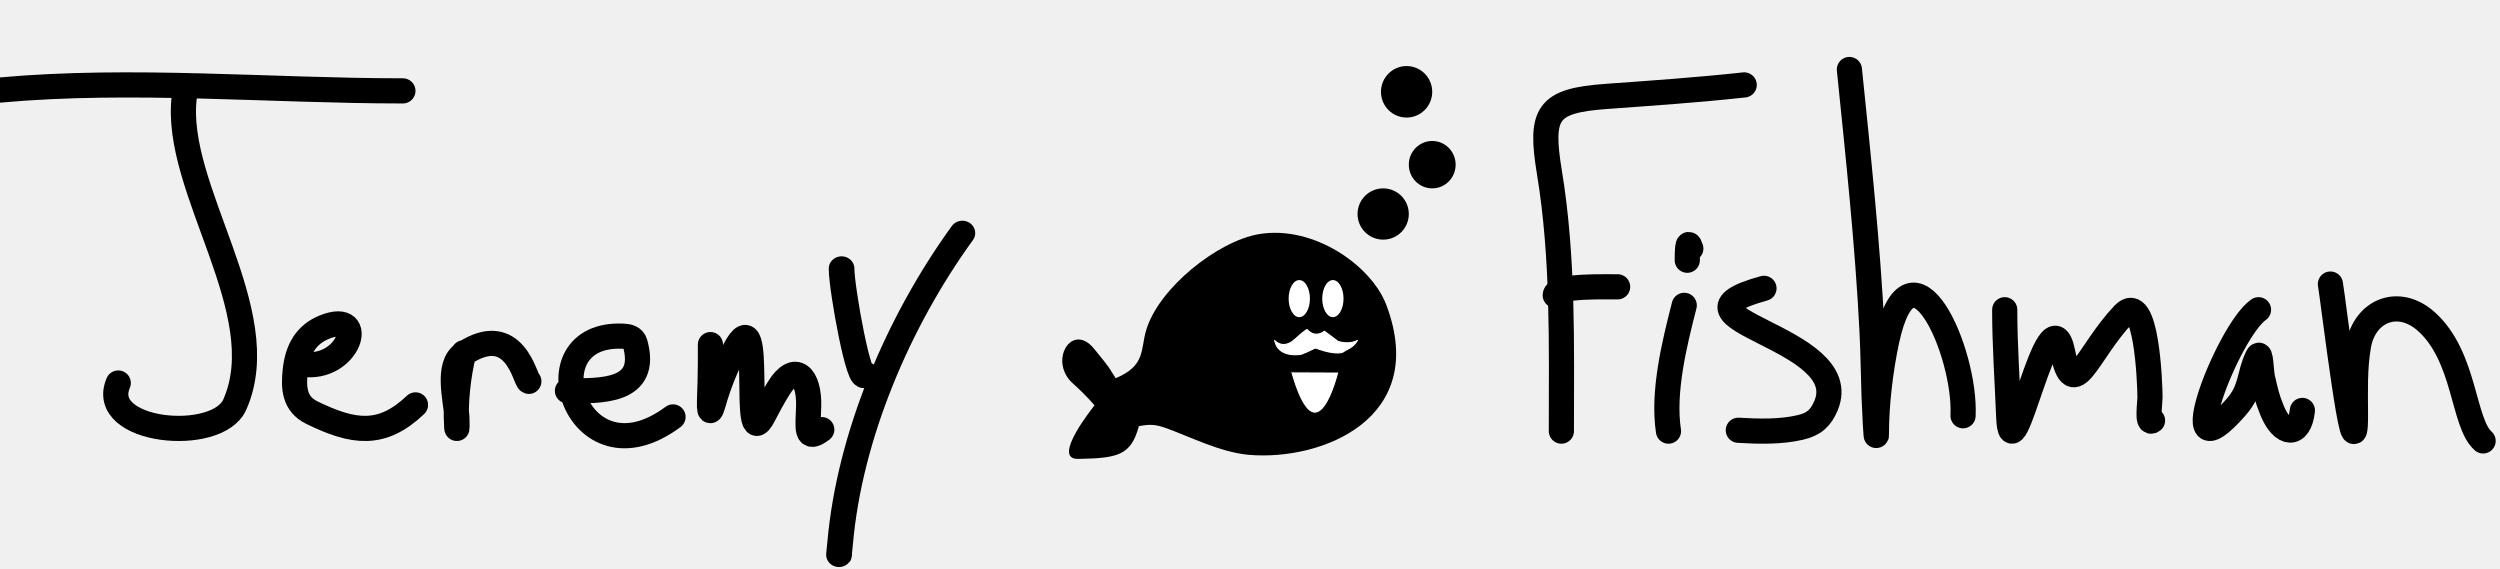
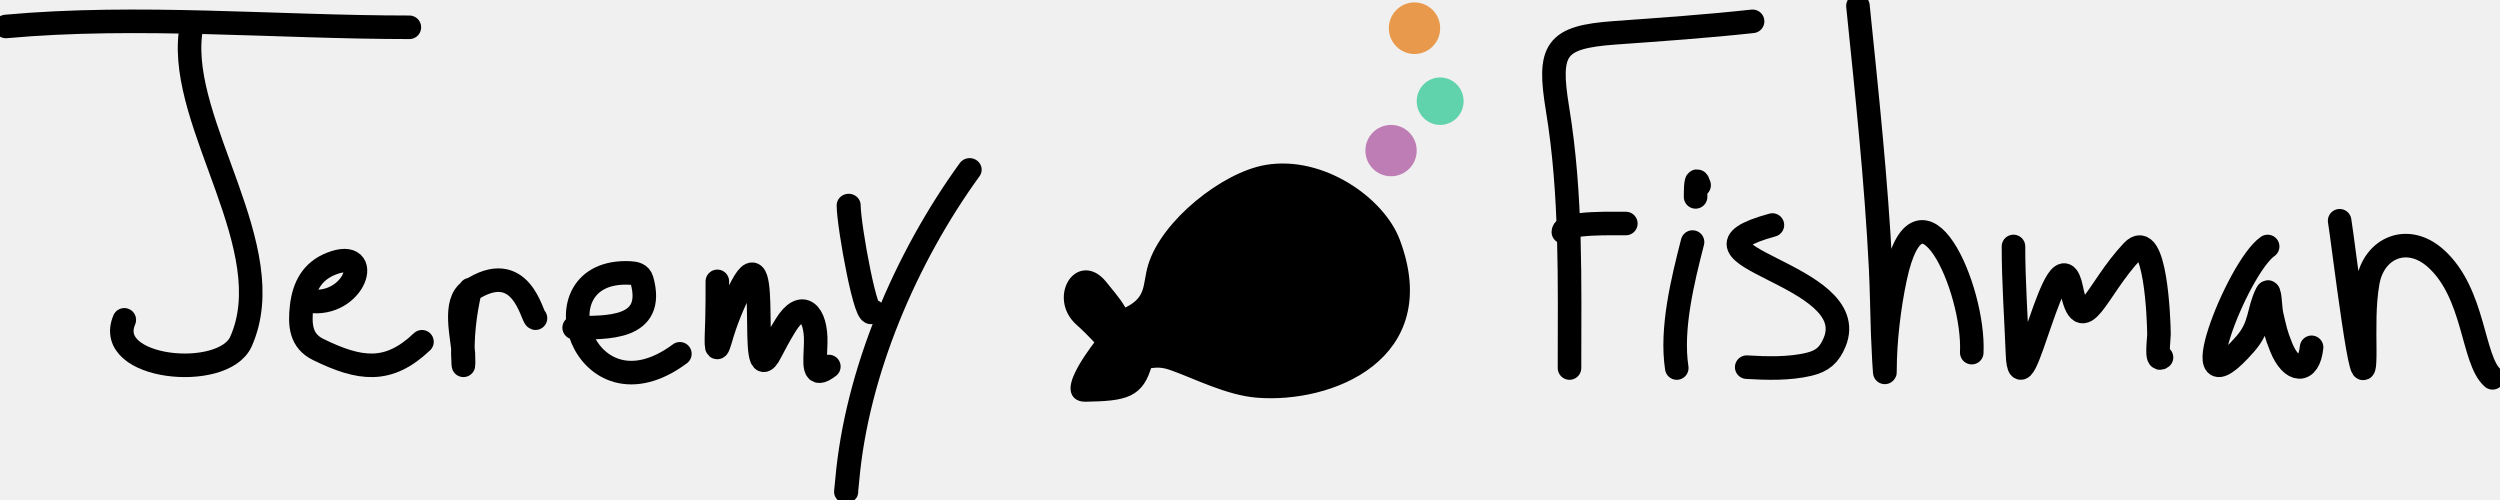
- <svg xmlns="http://www.w3.org/2000/svg" class="jeremy-logo" width="" height="100%" viewBox="0 0 2483 565" version="1.1" style="fill-rule:evenodd;clip-rule:evenodd;stroke-linecap:round;stroke-linejoin:round;stroke-miterlimit:1.5;">
-   <g class="j-letter" transform="matrix(1,0,0,1,-12.5,60.1552)">
-     <g transform="matrix(1,0,0,1,-427.683,-1010.2)">
-       <path d="M440.183,1039.48C571.182,1027.57 708.754,1040.31 840.345,1040.31" style="fill:none;stroke:black;stroke-width:25px;" />
+ <svg class="jeremy-logo" height="100%" viewBox="0 0 566 113" version="1.1" style="fill-rule:evenodd;clip-rule:evenodd;stroke-linecap:round;stroke-linejoin:round;stroke-miterlimit:1.5;">
+   <g class="first-name">
+     <g class="j-letter" transform="matrix(0.228277,0,0,0.228277,-1.52013,-0.694447)">
+       <g transform="matrix(1,0,0,1,-427.683,-1010.2)">
+         <path d="M440.183,1039.48C571.182,1027.57 708.754,1040.31 840.345,1040.31" style="fill:none;stroke:black;stroke-width:23.36px;" />
+       </g>
+       <g transform="matrix(1,0,0,1,-427.683,-1010.2)">
+         <path d="M623.221,1046.22C611.846,1137.23 714.194,1259.9 673.345,1351.94C655.874,1391.31 536.653,1379.64 557.626,1330.45" style="fill:none;stroke:black;stroke-width:23.36px;" />
+       </g>
    </g>
-     <g transform="matrix(1,0,0,1,-427.683,-1010.2)">
-       <path d="M623.221,1046.22C611.846,1137.23 714.194,1259.9 673.345,1351.94C655.874,1391.31 536.653,1379.64 557.626,1330.45" style="fill:none;stroke:black;stroke-width:25px;" />
+     <g class="e-firstname-first" transform="matrix(0.228277,0,0,0.228277,-99.5246,-232.317)">
+       <path d="M741.973,1316.2C788.296,1323.33 807.747,1261.95 764.253,1279.3C745.549,1286.76 737.282,1302.02 735.078,1322.2C733.141,1339.92 734.087,1355.76 751.575,1364.32C792.86,1384.5 821.031,1388.49 854.485,1356.65" style="fill:none;stroke:black;stroke-width:23.36px;" />
+     </g>
+     <g class="r-letter" transform="matrix(0.228277,0,0,0.228277,-96.4098,-226.451)">
+       <path d="M888.766,1279.15C883.118,1302.74 880.237,1328.15 881.784,1352.51C882.167,1358.55 882.178,1347.95 881.914,1342.71C881.062,1325.77 871.299,1291.64 888.417,1280.26C939.509,1246.29 949.747,1306.25 953.423,1307.56" style="fill:none;stroke:black;stroke-width:23.36px;" />
+     </g>
+     <g class="e-firstname-second" transform="matrix(0.228277,0,0,0.228277,-95.984,-228.999)">
+       <path d="M989.909,1328.13C1022.21,1328.13 1071.02,1330.28 1057.05,1280.76C1055.45,1275.1 1050.2,1274.1 1045.16,1273.87C949.179,1269.38 998.934,1425.3 1094.76,1354.06" style="fill:none;stroke:black;stroke-width:23.36px;" />
+     </g>
+     <g class="m-first" transform="matrix(0.228277,0,0,0.228277,-96.2967,-228.441)">
+       <path d="M1133.28,1279.78C1133.28,1295.21 1133.36,1300.56 1132.97,1316.9C1132.53,1335.65 1130.75,1357.28 1136.38,1337.43C1141.42,1319.62 1148.8,1301.29 1157.45,1284.91C1187.94,1227.23 1162.65,1394.84 1185.82,1350.44C1191.27,1340 1194.75,1333.4 1201.1,1323.09C1217.34,1296.74 1231.65,1311.15 1230.84,1340.9C1230.26,1362.44 1227.24,1376.84 1243.87,1364.21" style="fill:none;stroke:black;stroke-width:23.36px;" />
+     </g>
+     <g class="y-letter" transform="matrix(0.228277,0,0,0.219418,6.74037,-9.63318)">
+       <g transform="matrix(1,0,0,1,-427.683,-1010.2)">
+         <path d="M1359.83,1229.17C1296.15,1320.55 1247.77,1438.75 1238.43,1549.49C1238.11,1553.39 1236.81,1565.05 1237.45,1561.19" style="fill:none;stroke:black;stroke-width:23.82px;" />
+       </g>
+       <g transform="matrix(1,0,0,1,-427.683,-1010.2)">
+         <path d="M1239.85,1265.96C1239.85,1287.05 1258.07,1391.56 1263.9,1375.03" style="fill:none;stroke:black;stroke-width:23.82px;" />
+       </g>
    </g>
  </g>
-   <g class="e-firstname-first" transform="matrix(1,0,0,1,-441.823,-954.502)">
-     <path d="M741.973,1316.2C788.296,1323.33 807.747,1261.95 764.253,1279.3C745.549,1286.76 737.282,1302.02 735.078,1322.2C733.141,1339.92 734.087,1355.76 751.575,1364.32C792.86,1384.5 821.031,1388.49 854.485,1356.65" style="fill:none;stroke:black;stroke-width:25px;" />
-   </g>
-   <g class="r-letter" transform="matrix(1,0,0,1,-428.178,-928.802)">
-     <path d="M888.766,1279.15C883.118,1302.74 880.237,1328.15 881.784,1352.51C882.167,1358.55 882.178,1347.95 881.914,1342.71C881.062,1325.77 871.299,1291.64 888.417,1280.26C939.509,1246.29 949.747,1306.25 953.423,1307.56" style="fill:none;stroke:black;stroke-width:25px;" />
-   </g>
-   <g class="e-firstname-second" transform="matrix(1,0,0,1,-426.313,-939.966)">
-     <path d="M989.909,1328.13C1022.21,1328.13 1071.02,1330.28 1057.05,1280.76C1055.45,1275.1 1050.2,1274.1 1045.16,1273.87C949.179,1269.38 998.934,1425.3 1094.76,1354.06" style="fill:none;stroke:black;stroke-width:25px;" />
-   </g>
-   <g class="m-first" transform="matrix(1,0,0,1,-427.683,-937.521)">
-     <path d="M1133.28,1279.78C1133.28,1295.21 1133.36,1300.56 1132.97,1316.9C1132.53,1335.65 1130.75,1357.28 1136.38,1337.43C1141.42,1319.62 1148.8,1301.29 1157.45,1284.91C1187.94,1227.23 1162.65,1394.84 1185.82,1350.44C1191.27,1340 1194.75,1333.4 1201.1,1323.09C1217.34,1296.74 1231.65,1311.15 1230.84,1340.9C1230.26,1362.44 1227.24,1376.84 1243.87,1364.21" style="fill:none;stroke:black;stroke-width:25px;" />
-   </g>
-   <g class="y-letter" transform="matrix(1,0,0,0.961193,23.6863,20.9978)">
-     <g transform="matrix(1,0,0,1,-427.683,-1010.2)">
-       <path d="M1359.83,1229.17C1296.15,1320.55 1247.77,1438.75 1238.43,1549.49C1238.11,1553.39 1236.81,1565.05 1237.45,1561.19" style="fill:none;stroke:black;stroke-width:25.49px;" />
+   <g class="second-name">
+     <g class="f-letter" transform="matrix(0.228277,0,0,0.228277,-0.313392,1.97515)">
+       <g transform="matrix(1,0,0,1,112.087,-1017.64)">
+         <path d="M1627.47,1030.14C1582.12,1035.08 1536.25,1038.26 1490.76,1041.53C1431.59,1045.78 1424.29,1057.87 1434.02,1117.12C1448.01,1202.27 1445.89,1288.02 1445.89,1373.98" style="fill:none;stroke:black;stroke-width:23.36px;" />
+       </g>
+       <g transform="matrix(1,0,0,1,112.087,-1017.64)">
+         <path d="M1439.78,1239.04C1439.78,1228.61 1494.72,1230.99 1501.75,1230.66" style="fill:none;stroke:black;stroke-width:23.36px;" />
+       </g>
    </g>
-     <g transform="matrix(1,0,0,1,-427.683,-1010.2)">
-       <path d="M1239.85,1265.96C1239.85,1287.05 1258.07,1391.56 1263.9,1375.03" style="fill:none;stroke:black;stroke-width:25.49px;" />
+     <g class="i-letter" transform="matrix(0.228277,0,0,0.228277,0.526367,-3.10083)">
+       <g class="i" transform="matrix(1,0,0,1,112.087,-1017.64)">
+         <path d="M1564.23,1271.29C1554.49,1309.33 1542.64,1357.17 1548.58,1396.22" style="fill:none;stroke:black;stroke-width:23.36px;" />
+       </g>
+       <g class="i-dot" transform="matrix(1,0,0,1,117.596,-1035.34)">
+         <path d="M1565.25,1232.6C1561.64,1220.87 1561.86,1238.01 1561.74,1244.19" style="fill:none;stroke:black;stroke-width:23.36px;" />
+       </g>
+     </g>
+     <g class="s-letter" transform="matrix(0.228277,0,0,0.228277,25.409,-238.005)">
+       <path d="M1646.52,1265.79C1535.28,1296.25 1737.12,1313.12 1708.16,1382.23C1702.89,1394.82 1696.02,1400.79 1682.63,1403.94C1662.98,1408.57 1641.12,1407.94 1621.03,1406.76" style="fill:none;stroke:black;stroke-width:23.36px;" />
+     </g>
+     <g class="h-letter" transform="matrix(0.228277,0,0,0.228277,27.7002,-243.622)">
+       <path d="M1721.32,1073.06C1730.17,1159.85 1739.41,1245.66 1743.82,1332.85C1744.91,1354.54 1745.12,1376.26 1745.85,1397.96C1746.26,1410.11 1748.14,1446.49 1748.14,1434.34C1748.14,1405.53 1752.23,1371.08 1758.29,1342.76C1782.27,1230.54 1837.2,1353.06 1834.2,1416.95" style="fill:none;stroke:black;stroke-width:23.36px;" />
+     </g>
+     <g class="m-letter" transform="matrix(0.228277,0,0,0.228277,26.6836,-240.954)">
+       <path d="M1880.03,1299.96C1880.03,1335.37 1882.62,1370.8 1884,1406.17C1886.65,1474.03 1924.03,1275.64 1937.57,1342.14C1948.32,1394.96 1961.8,1342.84 1998.02,1304.59C2020.88,1280.45 2024.24,1372.17 2024.33,1387.16C2024.37,1392.18 2021,1414.73 2026.84,1410.01" style="fill:none;stroke:black;stroke-width:23.36px;" />
+     </g>
+     <g class="a-letter" transform="matrix(0.228277,0,0,0.228277,25.9807,-236.421)">
+       <path d="M2135.19,1280.11C2104.94,1300.97 2046.12,1452.95 2112.91,1376.86C2128.75,1358.81 2125.35,1344.56 2134.36,1326.54C2137.66,1319.94 2137.51,1340.96 2139.22,1348.14C2142.56,1362.13 2143.09,1366.41 2148.69,1380.24C2158.82,1405.22 2175.91,1406.96 2178.76,1380.13" style="fill:none;stroke:black;stroke-width:23.36px;" />
+     </g>
+     <g class="n-letter" transform="matrix(0.228277,0,0,0.228277,26.1201,-243.885)">
+       <path d="M2205.98,1287.31C2208.66,1301.94 2231.13,1490.64 2230.87,1416.58C2230.79,1393.81 2229.96,1370.79 2233.91,1348.25C2239.93,1313.88 2273.44,1299.67 2301.27,1324.56C2340.25,1359.41 2337.36,1425.33 2357.64,1443.09" style="fill:none;stroke:black;stroke-width:23.36px;" />
    </g>
  </g>
-   <g class="f-letter" transform="matrix(1,0,0,1,-7.21372,71.8498)">
-     <g transform="matrix(1,0,0,1,112.087,-1017.64)">
-       <path d="M1627.47,1030.14C1582.12,1035.08 1536.25,1038.26 1490.76,1041.53C1431.59,1045.78 1424.29,1057.87 1434.02,1117.12C1448.01,1202.27 1445.89,1288.02 1445.89,1373.98" style="fill:none;stroke:black;stroke-width:25px;" />
-     </g>
-     <g transform="matrix(1,0,0,1,112.087,-1017.64)">
-       <path d="M1439.78,1239.04C1439.78,1228.61 1494.72,1230.99 1501.75,1230.66" style="fill:none;stroke:black;stroke-width:25px;" />
-     </g>
+   <g class="bubble-1" transform="matrix(0.0131111,0,0,0.0131111,283.326,13.8734)">
+     <circle cx="2410.68" cy="1542.26" r="443.21" style="fill:rgb(190,125,180);" />
  </g>
-   <g class="i-letter" transform="matrix(1,0,0,1,-3.53503,49.6137)">
-     <g class="i" transform="matrix(1,0,0,1,112.087,-1017.64)">
-       <path d="M1564.23,1271.29C1554.49,1309.33 1542.64,1357.17 1548.58,1396.22" style="fill:none;stroke:black;stroke-width:25px;" />
-     </g>
-     <g class="i-dot" transform="matrix(1,0,0,1,117.596,-1035.34)">
-       <path d="M1565.25,1232.6C1561.64,1220.87 1561.86,1238.01 1561.74,1244.19" style="fill:none;stroke:black;stroke-width:25px;" />
-     </g>
+   <g class="bubble-3" transform="matrix(0.0131111,0,0,0.0131723,288.636,-13.9266)">
+     <circle cx="2410.68" cy="1542.26" r="443.21" style="fill:rgb(233,153,75);" />
  </g>
-   <g class="s-letter" transform="matrix(1,0,0,1,105.467,-979.419)">
-     <path d="M1646.52,1265.79C1535.28,1296.25 1737.12,1313.12 1708.16,1382.23C1702.89,1394.82 1696.02,1400.79 1682.63,1403.94C1662.98,1408.57 1641.12,1407.94 1621.03,1406.76" style="fill:none;stroke:black;stroke-width:25px;" />
+   <g class="bubble-2" transform="matrix(0.0119793,0,0,0.0121252,297.175,4.20887)">
+     <circle cx="2410.68" cy="1542.26" r="443.21" style="fill:rgb(96,211,172);" />
  </g>
-   <g class="h-letter" transform="matrix(1,0,0,1,115.504,-1004.03)">
-     <path d="M1721.32,1073.06C1730.17,1159.85 1739.41,1245.66 1743.82,1332.85C1744.91,1354.54 1745.12,1376.26 1745.85,1397.96C1746.26,1410.11 1748.14,1446.49 1748.14,1434.34C1748.14,1405.53 1752.23,1371.08 1758.29,1342.76C1782.27,1230.54 1837.2,1353.06 1834.2,1416.95" style="fill:none;stroke:black;stroke-width:25px;" />
+   <g class="fish-body" transform="matrix(0.988843,0,0,0.988843,-68.6503,-1670.18)">
+     <path d="M321.316,1767.36C321.315,1767.36 321.314,1767.36 321.314,1767.36C321.314,1767.36 321.317,1767.36 321.316,1767.36ZM321.716,1767.38C321.79,1767.41 319.859,1765.12 316.766,1762.35C311.08,1757.25 316.486,1748.2 321.565,1754.32C325.481,1759.05 325.547,1759.53 325.547,1759.53L326.583,1761.15C333.488,1758.26 332.236,1754.6 333.578,1750.11C336.474,1740.43 349.983,1729.73 359.391,1728.12C371.942,1725.97 385.236,1735.34 388.634,1744.35C398.47,1770.42 373.858,1780.09 357.266,1778.73C350.659,1778.2 343.351,1774.45 338.11,1772.58C335.806,1771.76 334.393,1771.64 331.894,1772.15C330.092,1778.84 327.111,1779.49 317.95,1779.65C311.658,1779.76 321.711,1767.43 321.716,1767.38Z" style="stroke:black;stroke-width:2.7px;" />
  </g>
-   <g class="m-letter" transform="matrix(1,0,0,1,111.051,-992.335)">
-     <path d="M1880.03,1299.96C1880.03,1335.37 1882.62,1370.8 1884,1406.17C1886.65,1474.03 1924.03,1275.64 1937.57,1342.14C1948.32,1394.96 1961.8,1342.84 1998.02,1304.59C2020.88,1280.45 2024.24,1372.17 2024.33,1387.16C2024.37,1392.18 2021,1414.73 2026.84,1410.01" style="fill:none;stroke:black;stroke-width:25px;" />
+   <g class="fish-mouth" transform="matrix(1.95193,0,0,2.26756,-7.5942,-205.507)">
+     <path d="M154.486,121.442L160.089,121.463C160.089,121.463 157.546,130.755 154.486,121.442Z" style="stroke:black;stroke-width:0.6px;" />
  </g>
-   <g class="a-letter" transform="matrix(1,0,0,1,107.971,-972.477)">
-     <path d="M2135.19,1280.11C2104.94,1300.97 2046.12,1452.95 2112.91,1376.86C2128.75,1358.81 2125.35,1344.56 2134.36,1326.54C2137.66,1319.94 2137.51,1340.96 2139.22,1348.14C2142.56,1362.13 2143.09,1366.41 2148.69,1380.24C2158.82,1405.22 2175.91,1406.96 2178.76,1380.13" style="fill:none;stroke:black;stroke-width:25px;" />
+   <g class="mustache" transform="matrix(0.963591,0,0,1.29334,149.825,-104.279)">
+     <path d="M145.792,129.127C145.792,129.127 147.699,130.91 150.553,128.962C153.407,127.015 153.485,127.25 153.485,127.25C153.485,127.25 155.166,128.881 157.521,127.533C161.509,129.788 160.803,129.342 160.803,129.342C160.803,129.342 163.349,129.985 165.316,129.134C164.284,130.46 162.831,130.677 162.12,131.073C162.12,131.073 161.009,131.987 155.402,130.469C151.745,131.784 151.83,131.595 151.83,131.595C151.83,131.595 146.577,132.277 145.792,129.127Z" style="stroke-width:2.34px;" />
  </g>
-   <g class="n-letter" transform="matrix(1,0,0,1,108.582,-1005.18)">
-     <path d="M2205.98,1287.31C2208.66,1301.94 2231.13,1490.64 2230.87,1416.58C2230.79,1393.81 2229.96,1370.79 2233.91,1348.25C2239.93,1313.88 2273.44,1299.67 2301.27,1324.56C2340.25,1359.41 2337.36,1425.33 2357.64,1443.09" style="fill:none;stroke:black;stroke-width:25px;" />
+   <g class="fish-left-eye" transform="matrix(0.317783,0,0,0.553317,-95.7577,-76.495)">
+     <circle cx="1232.51" cy="234.534" r="8.606" />
  </g>
-   <g class="bubble-1" transform="matrix(0.0574349,0,0,0.0574349,1235.31,123.972)">
-     <circle cx="2410.68" cy="1542.26" r="443.21" />
-   </g>
-   <g class="bubble-3" transform="matrix(0.0574349,0,0,0.057703,1258.57,2.18981)">
-     <circle cx="2410.68" cy="1542.26" r="443.21" />
-   </g>
-   <g class="bubble-2" transform="matrix(0.0524771,0,0,0.0531163,1295.98,81.6349)">
-     <circle cx="2410.68" cy="1542.26" r="443.21" />
-   </g>
-   <g class="fish-body" transform="matrix(4.33177,0,0,4.33177,-306.573,-7253.25)">
-     <path d="M321.316,1767.36C321.315,1767.36 321.314,1767.36 321.314,1767.36C321.314,1767.36 321.317,1767.36 321.316,1767.36ZM321.716,1767.38C321.79,1767.41 319.859,1765.12 316.766,1762.35C311.08,1757.25 316.486,1748.2 321.565,1754.32C325.481,1759.05 325.547,1759.53 325.547,1759.53L326.583,1761.15C333.488,1758.26 332.236,1754.6 333.578,1750.11C336.474,1740.43 349.983,1729.73 359.391,1728.12C371.942,1725.97 385.236,1735.34 388.634,1744.35C398.47,1770.42 373.858,1780.09 357.266,1778.73C350.659,1778.2 343.351,1774.45 338.11,1772.58C335.806,1771.76 334.393,1771.64 331.894,1772.15C330.092,1778.84 327.111,1779.49 317.95,1779.65C311.658,1779.76 321.711,1767.43 321.716,1767.38Z" />
-   </g>
-   <g class="fish-mouth" transform="matrix(8.5507,0,0,9.93337,-39.1084,-837.055)">
-     <path d="M154.486,121.442L160.089,121.463C160.089,121.463 157.546,130.755 154.486,121.442Z" style="fill:white;stroke:black;stroke-width:0.11px;" />
-   </g>
-   <g class="mustache" transform="matrix(4.22115,0,0,5.66567,650.489,-393.613)">
-     <path d="M145.792,129.127C145.792,129.127 147.699,130.91 150.553,128.962C153.407,127.015 153.485,127.25 153.485,127.25C153.485,127.25 155.166,128.881 157.521,127.533C161.509,129.788 160.803,129.342 160.803,129.342C160.803,129.342 163.349,129.985 165.316,129.134C164.284,130.46 162.831,130.677 162.12,131.073C162.12,131.073 161.009,131.987 155.402,130.469C151.745,131.784 151.83,131.595 151.83,131.595C151.83,131.595 146.577,132.277 145.792,129.127Z" style="fill:white;stroke:white;stroke-width:0.2px;" />
-   </g>
-   <g transform="matrix(1.39209,0,0,2.42388,-425.321,-271.9)">
-     <circle cx="1232.51" cy="234.534" r="8.606" style="fill:white;stroke:black;stroke-width:2.02px;" />
-   </g>
-   <g transform="matrix(1.39209,0,0,2.42388,-458.559,-271.9)">
-     <circle cx="1280.36" cy="234.534" r="8.606" style="fill:white;stroke:black;stroke-width:2.02px;" />
+   <g class="fish-right-eye" transform="matrix(0.317783,0,0,0.553317,-103.345,-76.495)">
+     <circle cx="1280.36" cy="234.534" r="8.606" />
  </g>
</svg>
